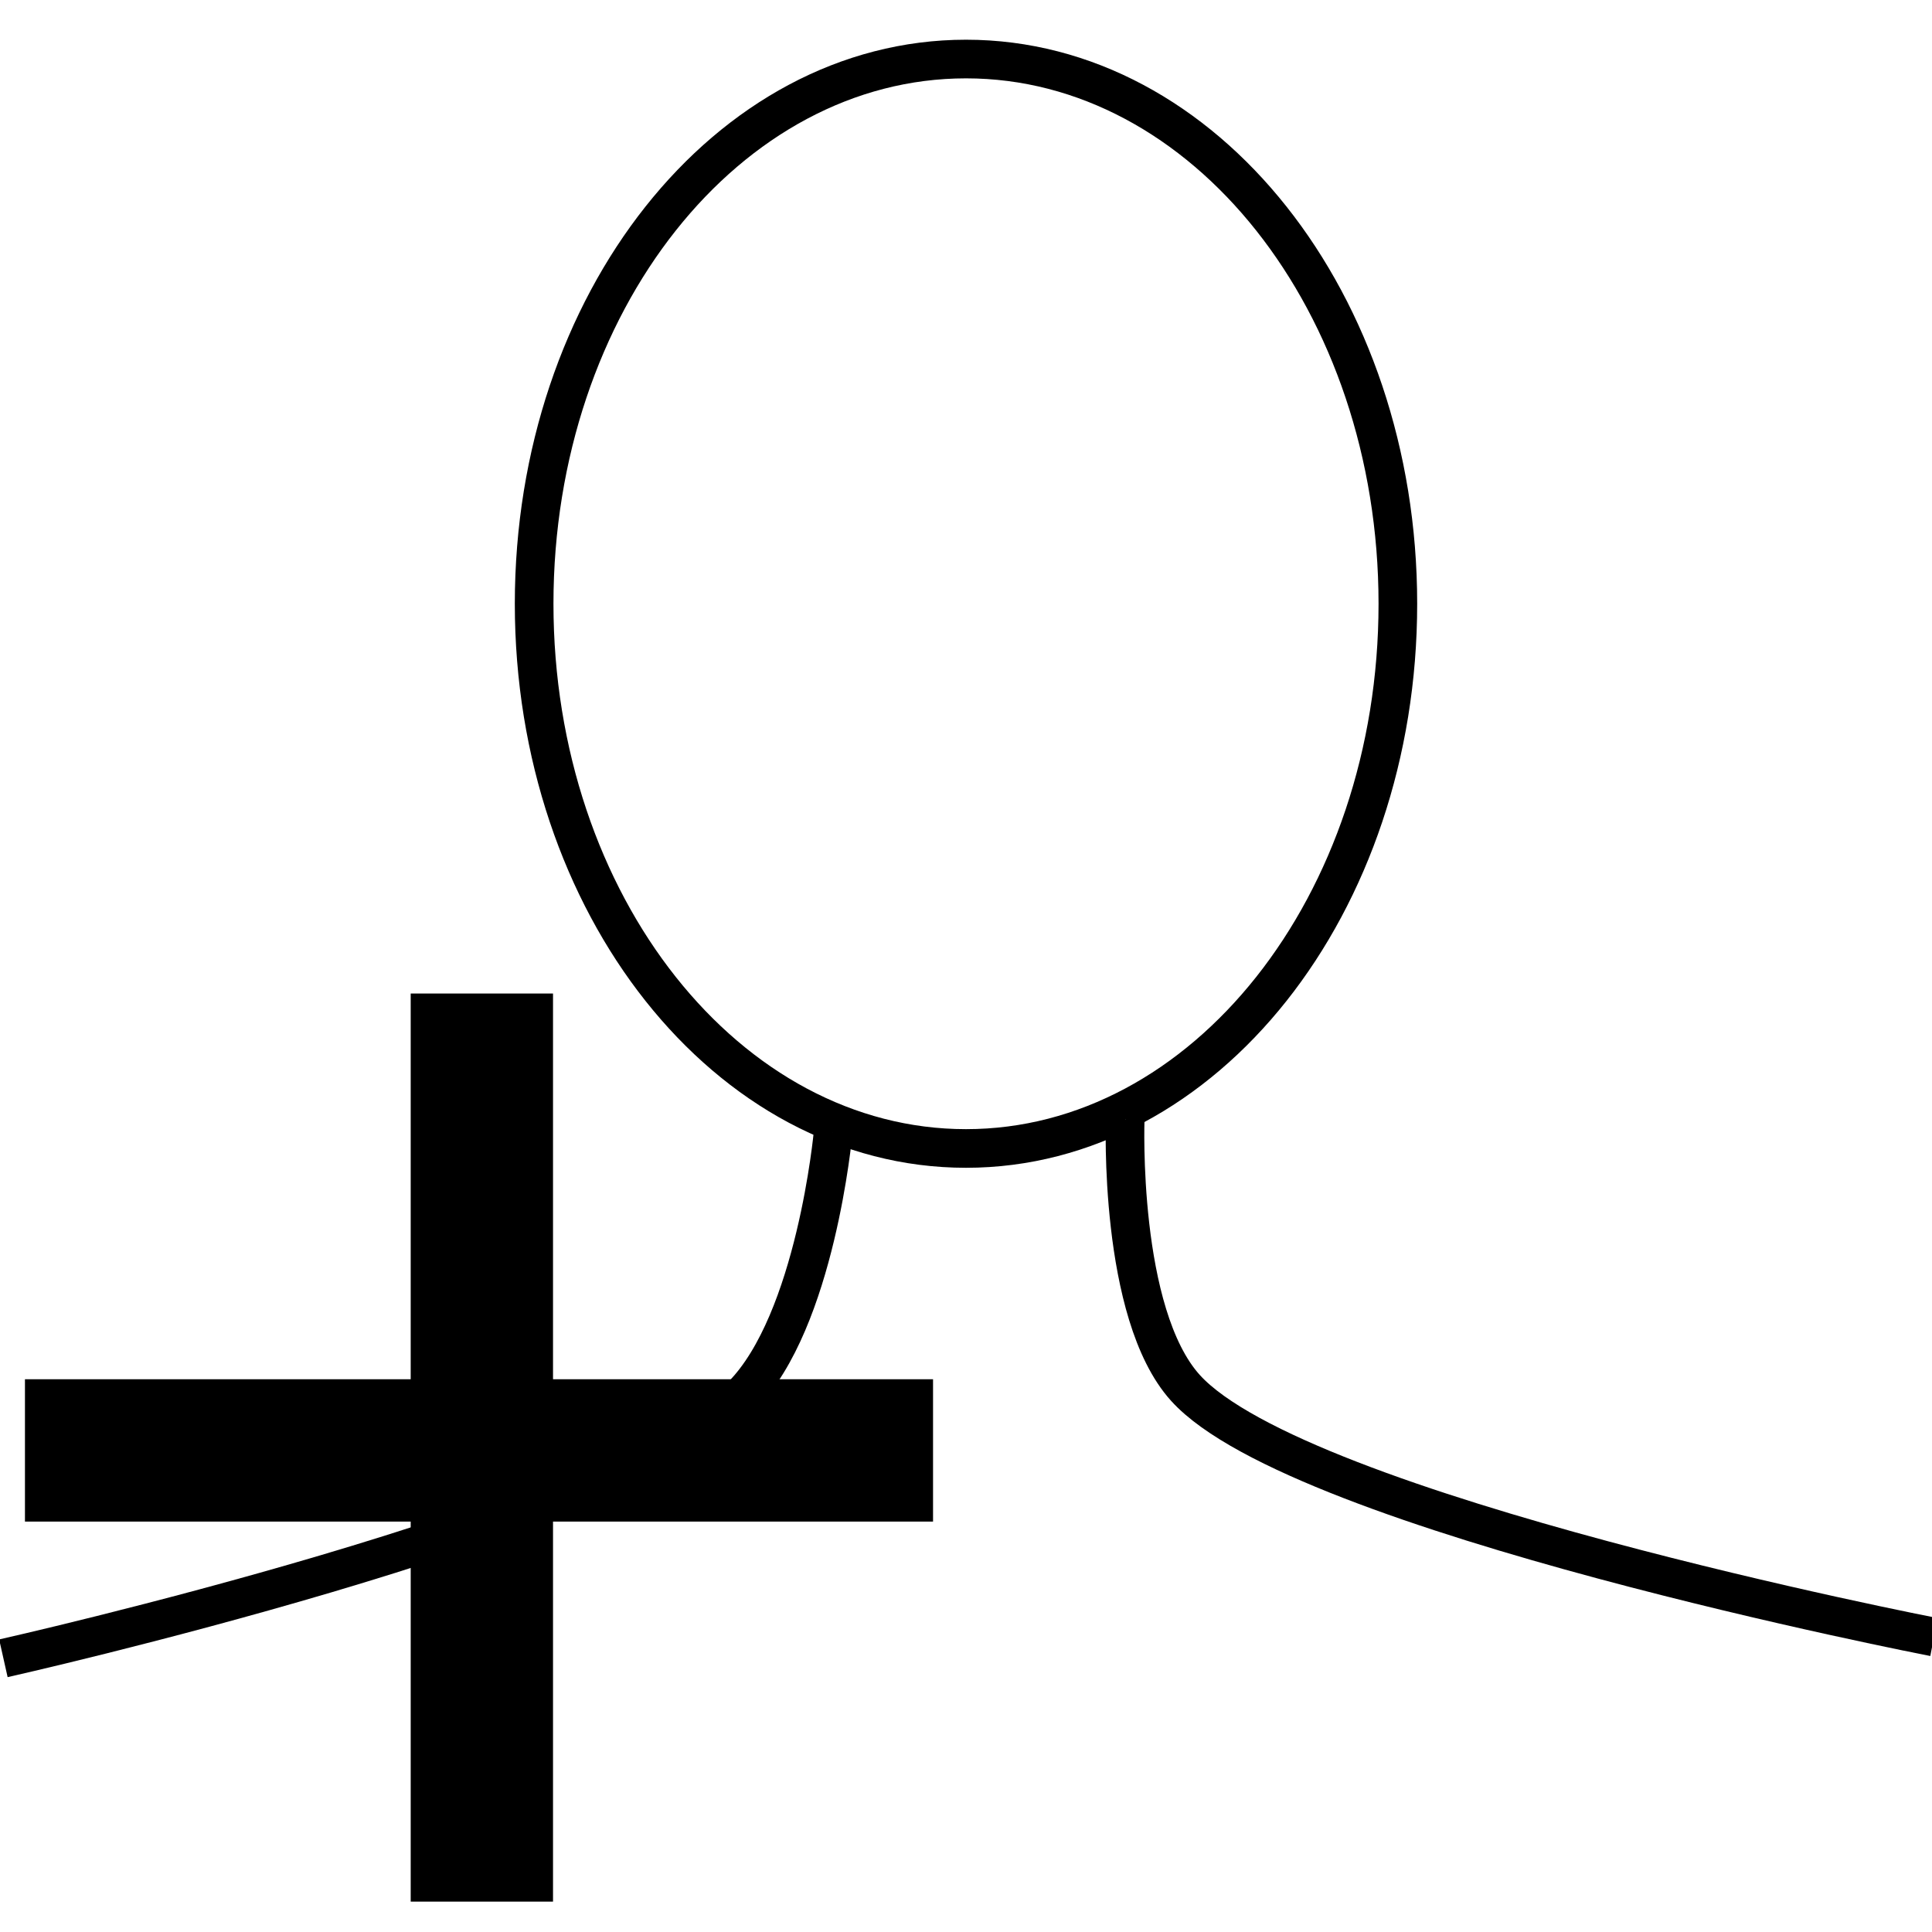
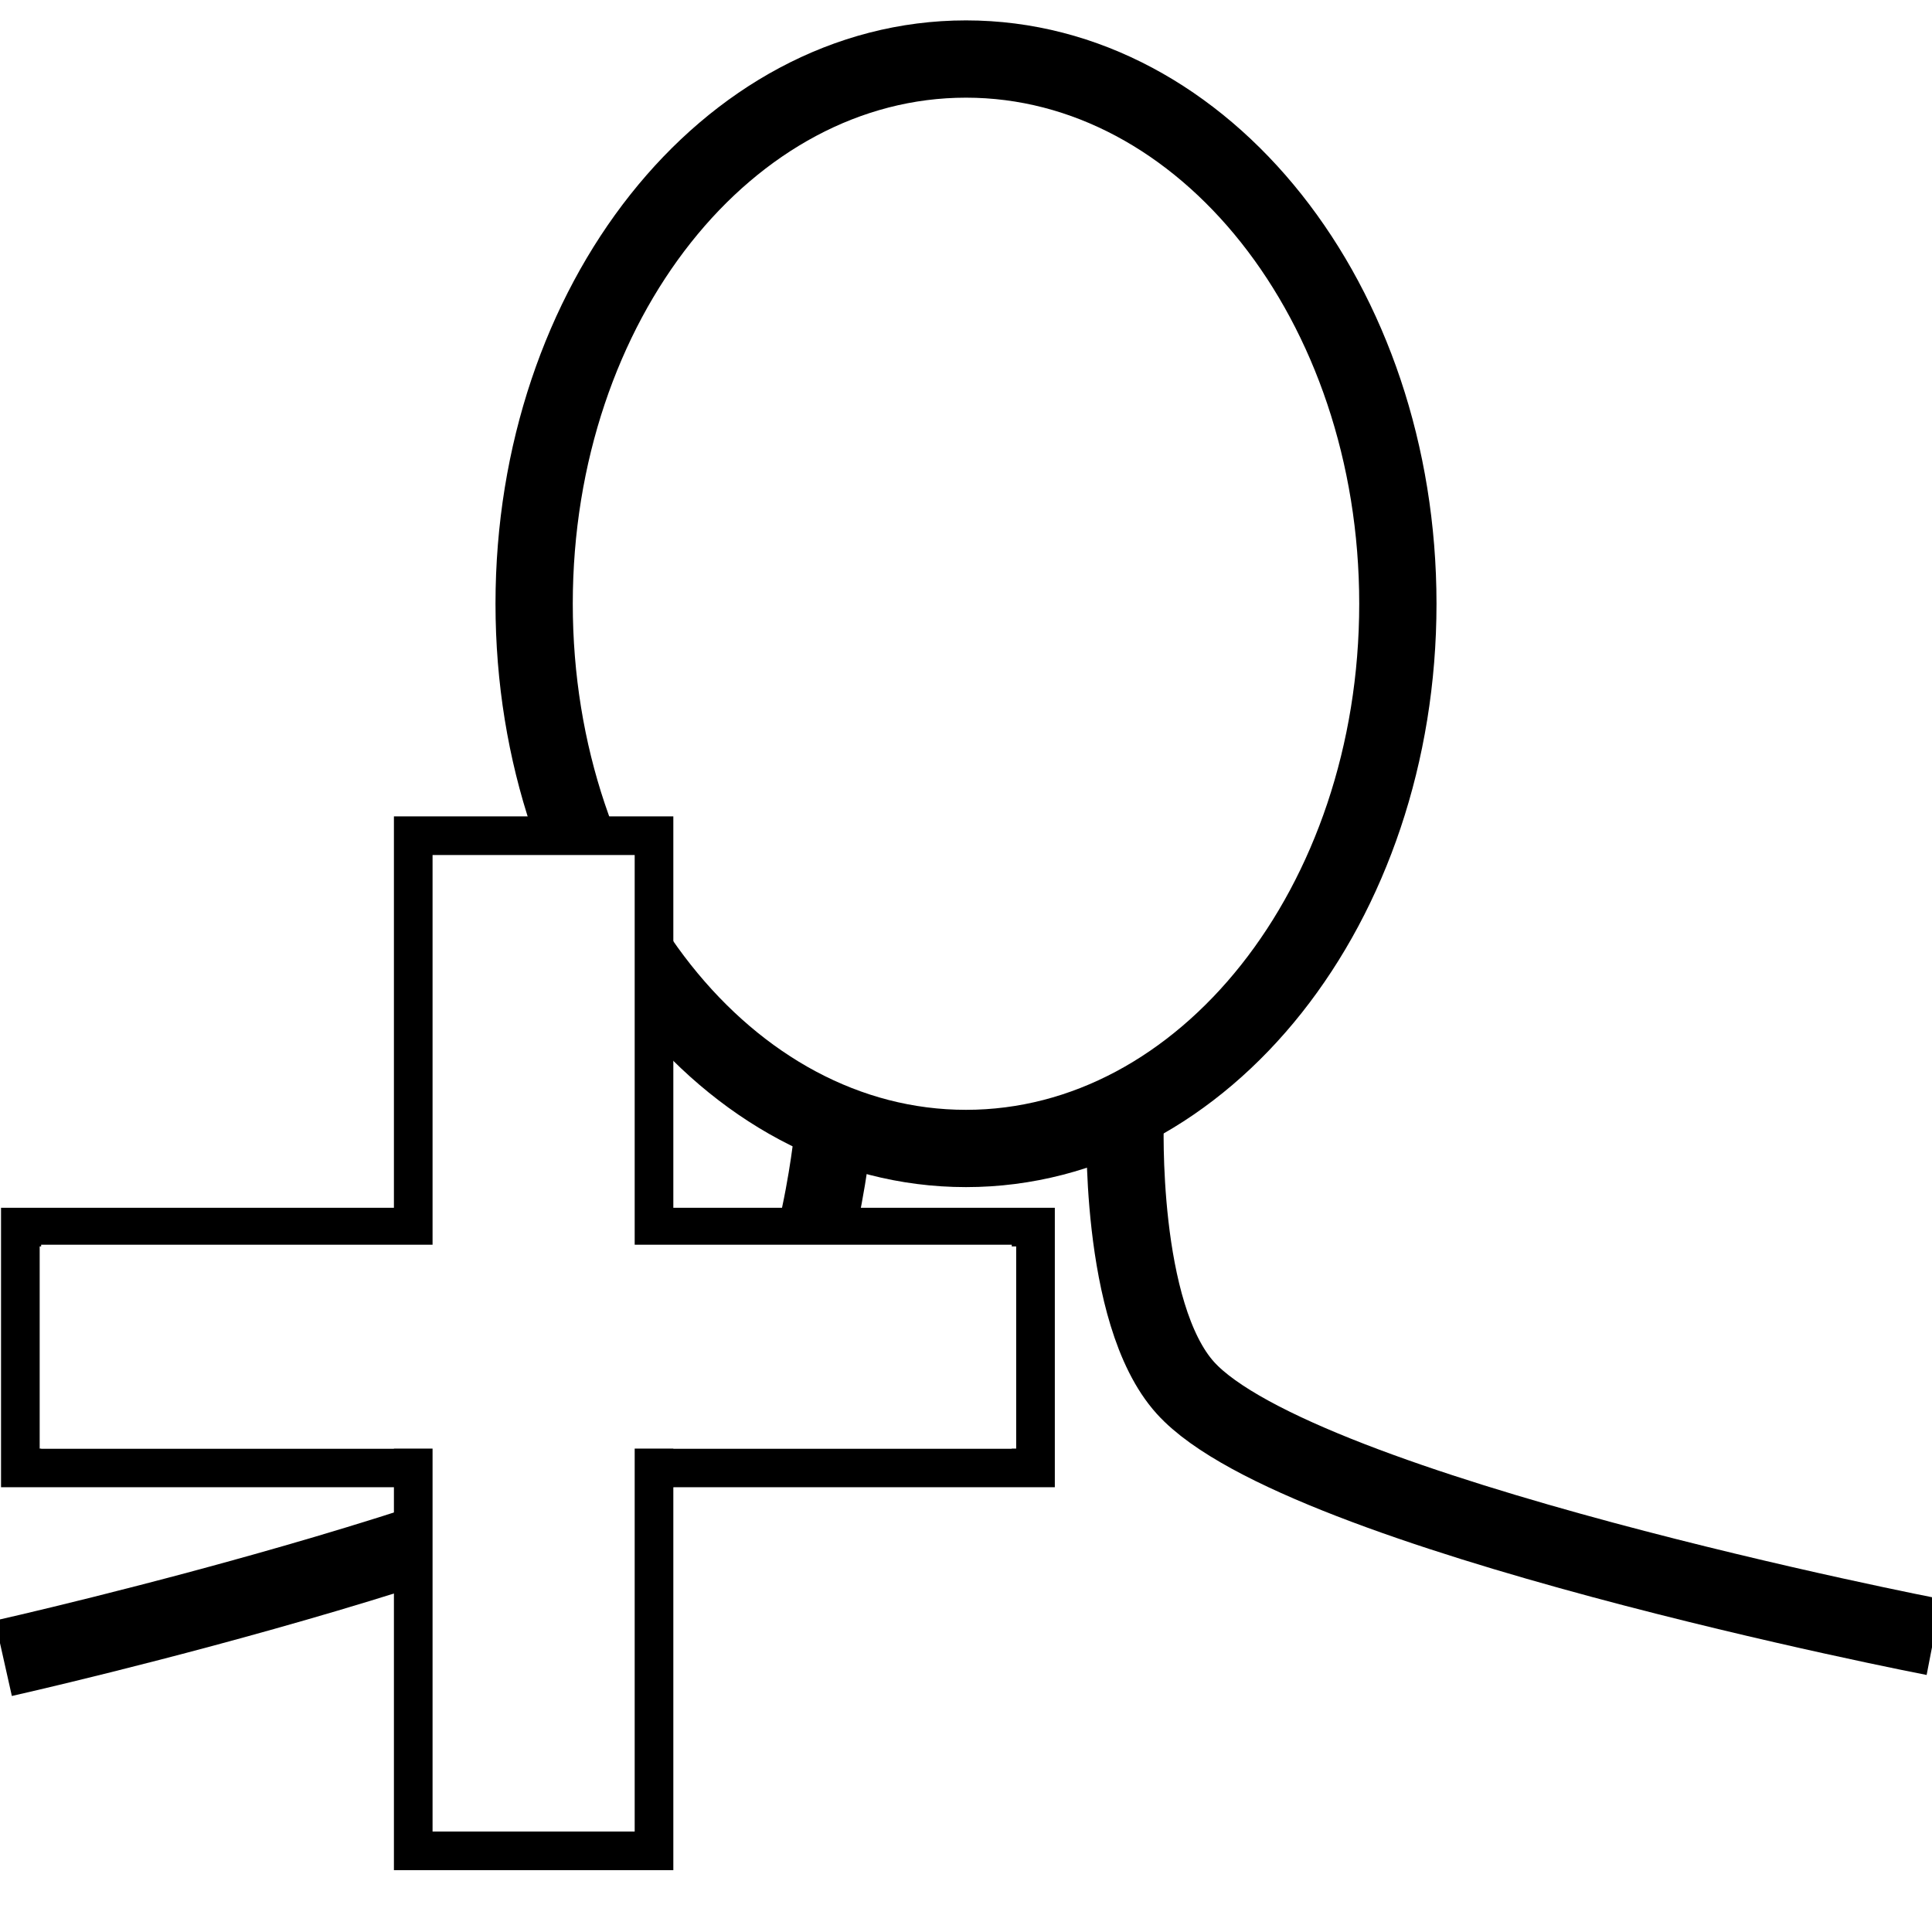
<svg xmlns="http://www.w3.org/2000/svg" xmlns:ns1="https://boxy-svg.com" viewBox="0 0 500 500" width="48px" height="48px">
  <rect x="250" y="-199.782" width="529.14" height="971.589" style="stroke: rgb(0, 0, 0); fill: rgb(255, 255, 255); visibility: hidden;" />
-   <ellipse style="stroke: rgb(0, 0, 0); fill: rgb(255, 255, 255); stroke-width: 10px;" cx="250" cy="156.25" rx="111.766" ry="140.973" />
-   <path style="fill: rgb(255, 255, 255); stroke: rgb(0, 0, 0); stroke-width: 10px;" d="M 215.603 293.167 C 215.603 293.167 211.113 341.921 192.021 361.165 C 159.967 393.475 0.879 429.162 0.879 429.162" ns1:d="M 215.603 293.167 R 192.021 361.165 R 0.879 429.162 1@cff4e613" />
-   <path style="fill: rgb(255, 255, 255); stroke: rgb(0, 0, 0); stroke-width: 10px;" d="M 291.198 289.656 C 291.198 289.656 289.361 339.91 306.799 359.197 C 336.314 391.84 500.513 423.663 500.513 423.663" ns1:d="M 291.198 289.656 R 306.799 359.197 R 500.513 423.663 1@627a8d2c" />
-   <rect x="118.788" y="269.622" width="11.832" height="210.013" style="fill: rgb(255, 255, 255); stroke: rgb(0, 0, 0); stroke-width: 25px;" />
-   <rect x="393.136" y="267.404" width="11.832" height="210.013" style="fill: rgb(255, 255, 255); stroke: rgb(0, 0, 0); stroke-width: 25px;" transform="matrix(-0.000001, 1, -1, -0.000001, 496.3745, -23.68282)" />
+   <ellipse style="stroke: rgb(0, 0, 0); fill: none; stroke-width: 20px;" cx="250" cy="156.25" rx="111.766" ry="140.973" />
+   <path style="stroke: rgb(0, 0, 0); fill: none; stroke-width: 20px;" d="M 215.603 293.167 C 215.603 293.167 211.113 341.921 192.021 361.165 C 159.967 393.475 0.879 429.162 0.879 429.162" ns1:d="M 215.603 293.167 R 192.021 361.165 R 0.879 429.162 1@cff4e613" />
+   <path style="stroke: rgb(0, 0, 0); fill: none; stroke-width: 20px;" d="M 291.198 289.656 C 291.198 289.656 289.361 339.91 306.799 359.197 C 336.314 391.84 500.513 423.663 500.513 423.663" ns1:d="M 291.198 289.656 R 306.799 359.197 R 500.513 423.663 1@627a8d2c" />
+   <rect x="2070.402" y="334.514" width="62.312" height="262.72" style="fill: rgb(255, 255, 255); stroke: rgb(0, 0, 0); stroke-width: 10px;" transform="matrix(-0.000001, 1, -1, -0.000001, 602.504, -1752.824)" />
+   <rect x="-169.257" y="-478.999" width="62.312" height="262.72" style="fill: rgb(255, 255, 255); stroke: rgb(0, 0, 0); stroke-width: 10px;" transform="matrix(-1, 0, 0, -1, 0, 0)" />
+   <rect x="1420.432" y="307.103" width="42.751" height="241.192" style="fill: rgb(255, 255, 255); stroke-width: 10px; stroke: rgb(255, 255, 255);" transform="matrix(-0.000001, 1, -1, -0.000001, 563.9456, -1093.295)" />
</svg>
